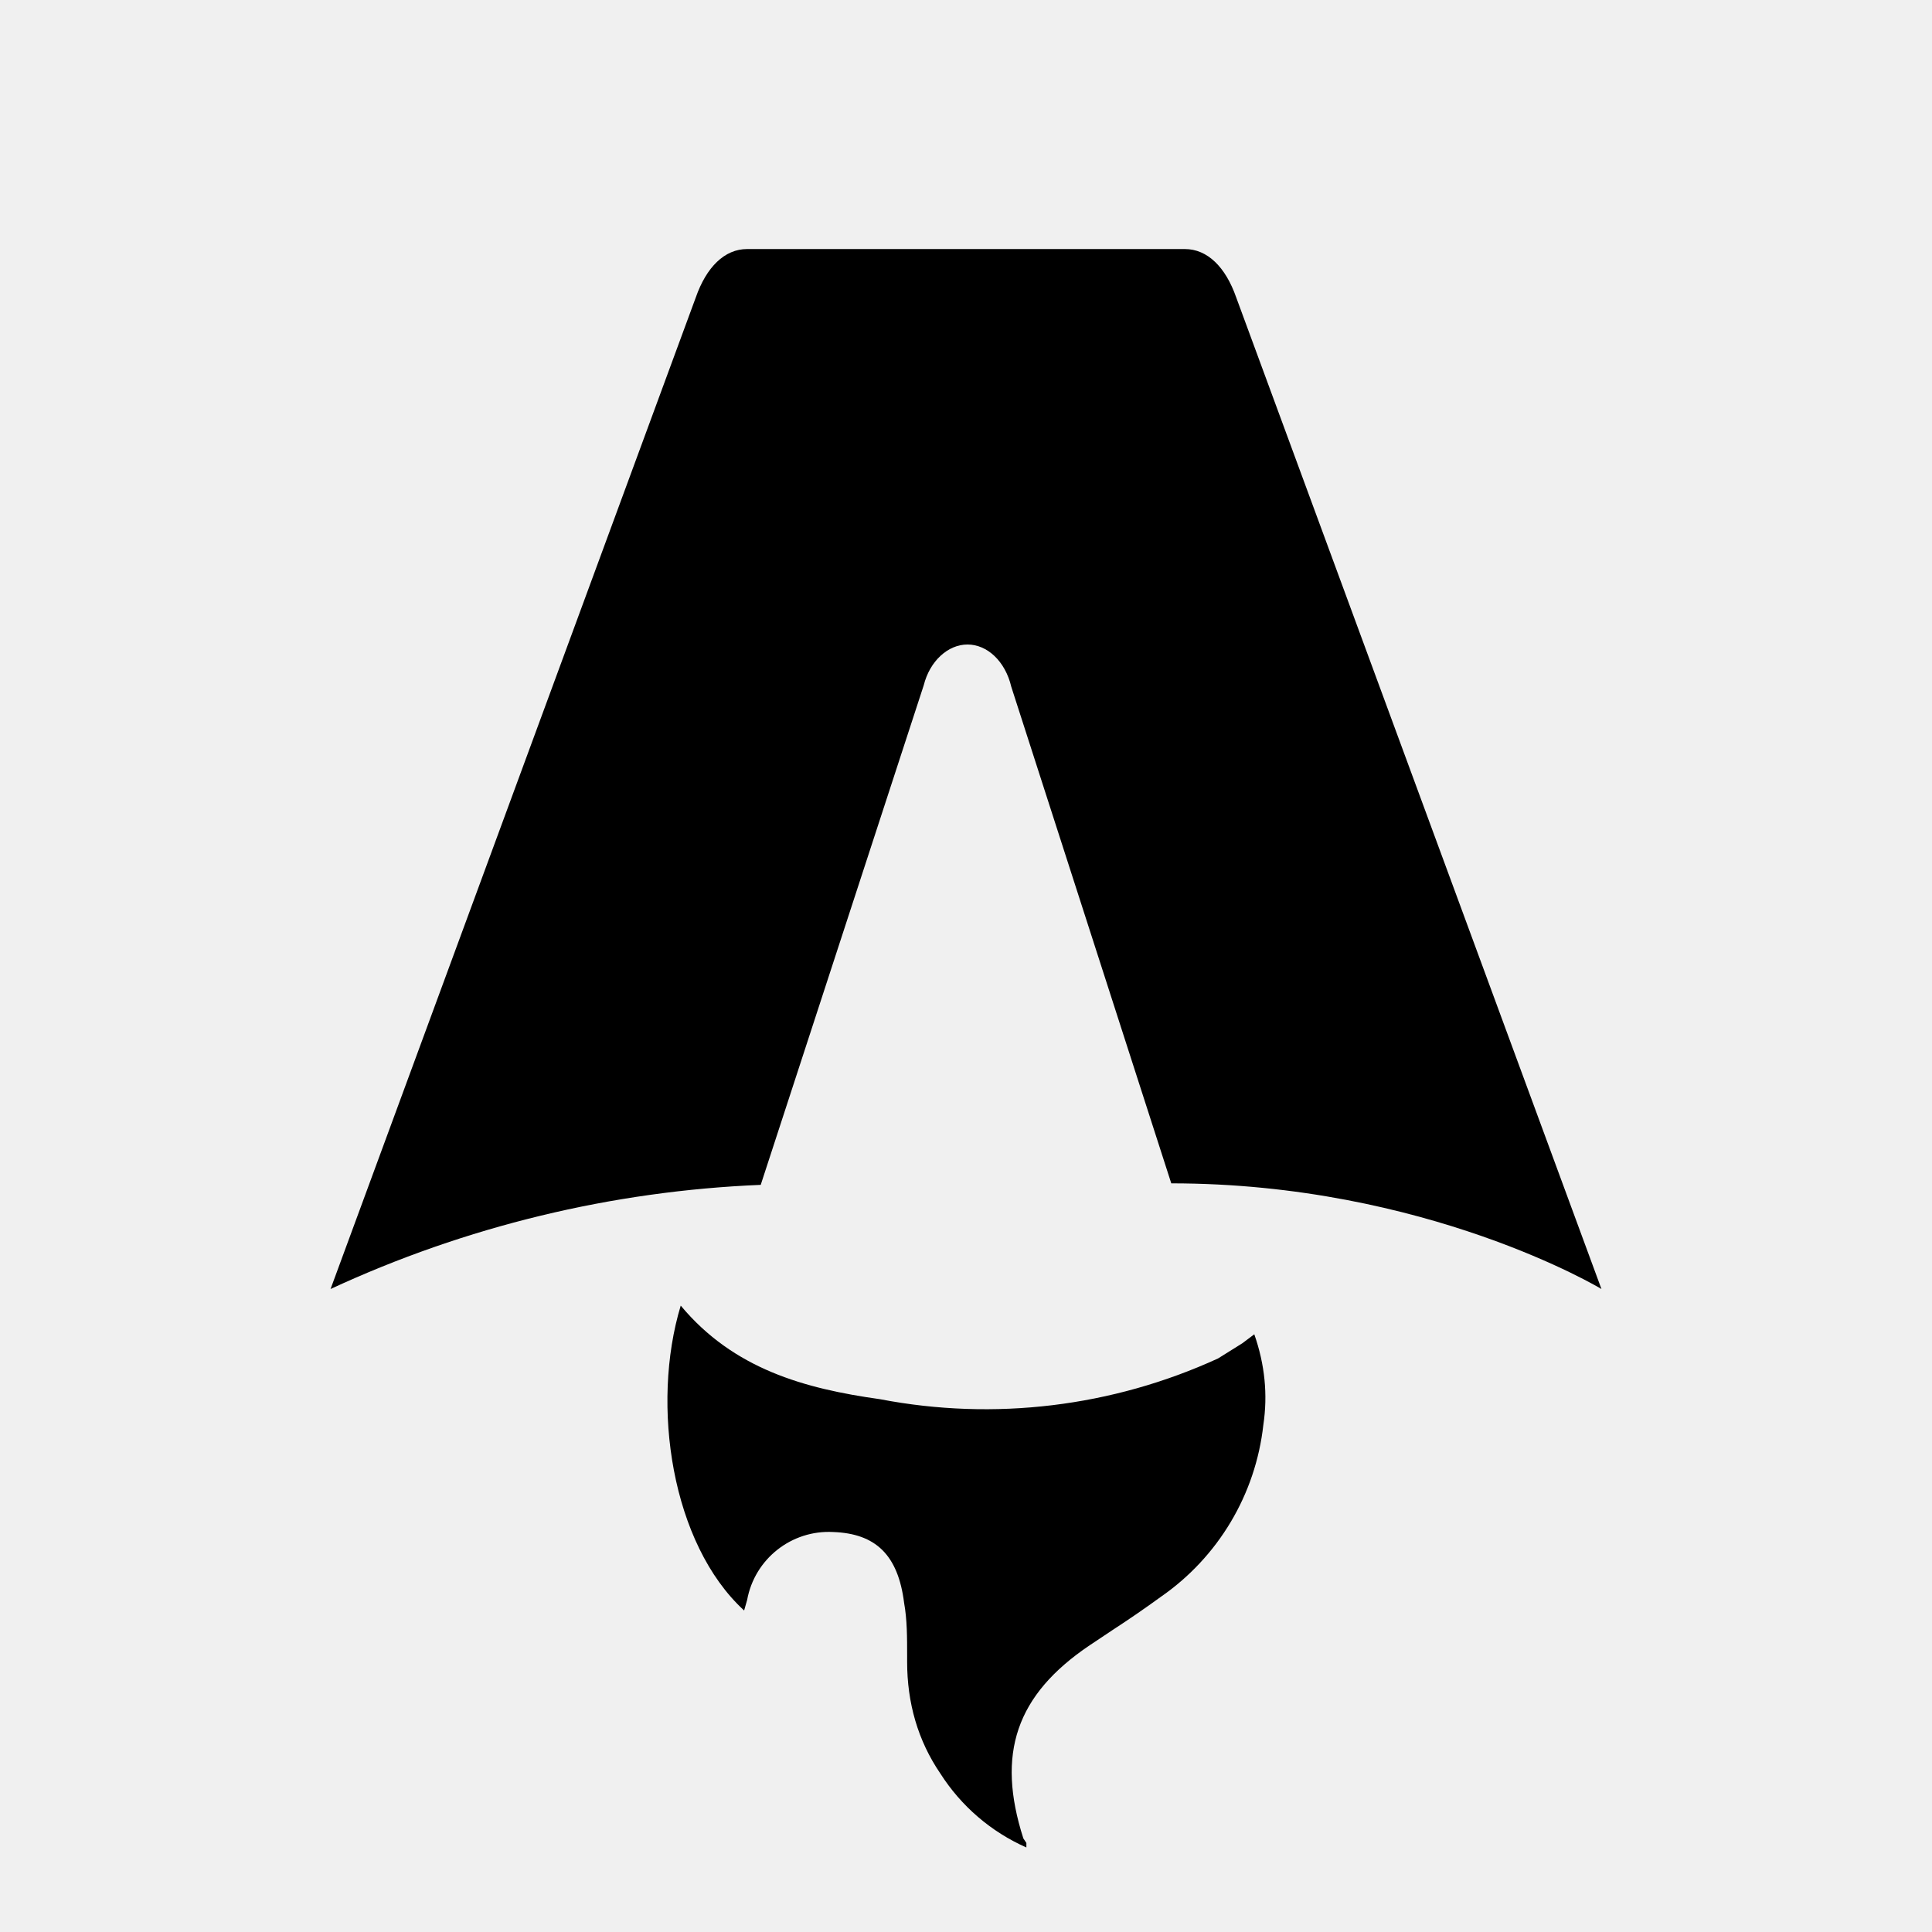
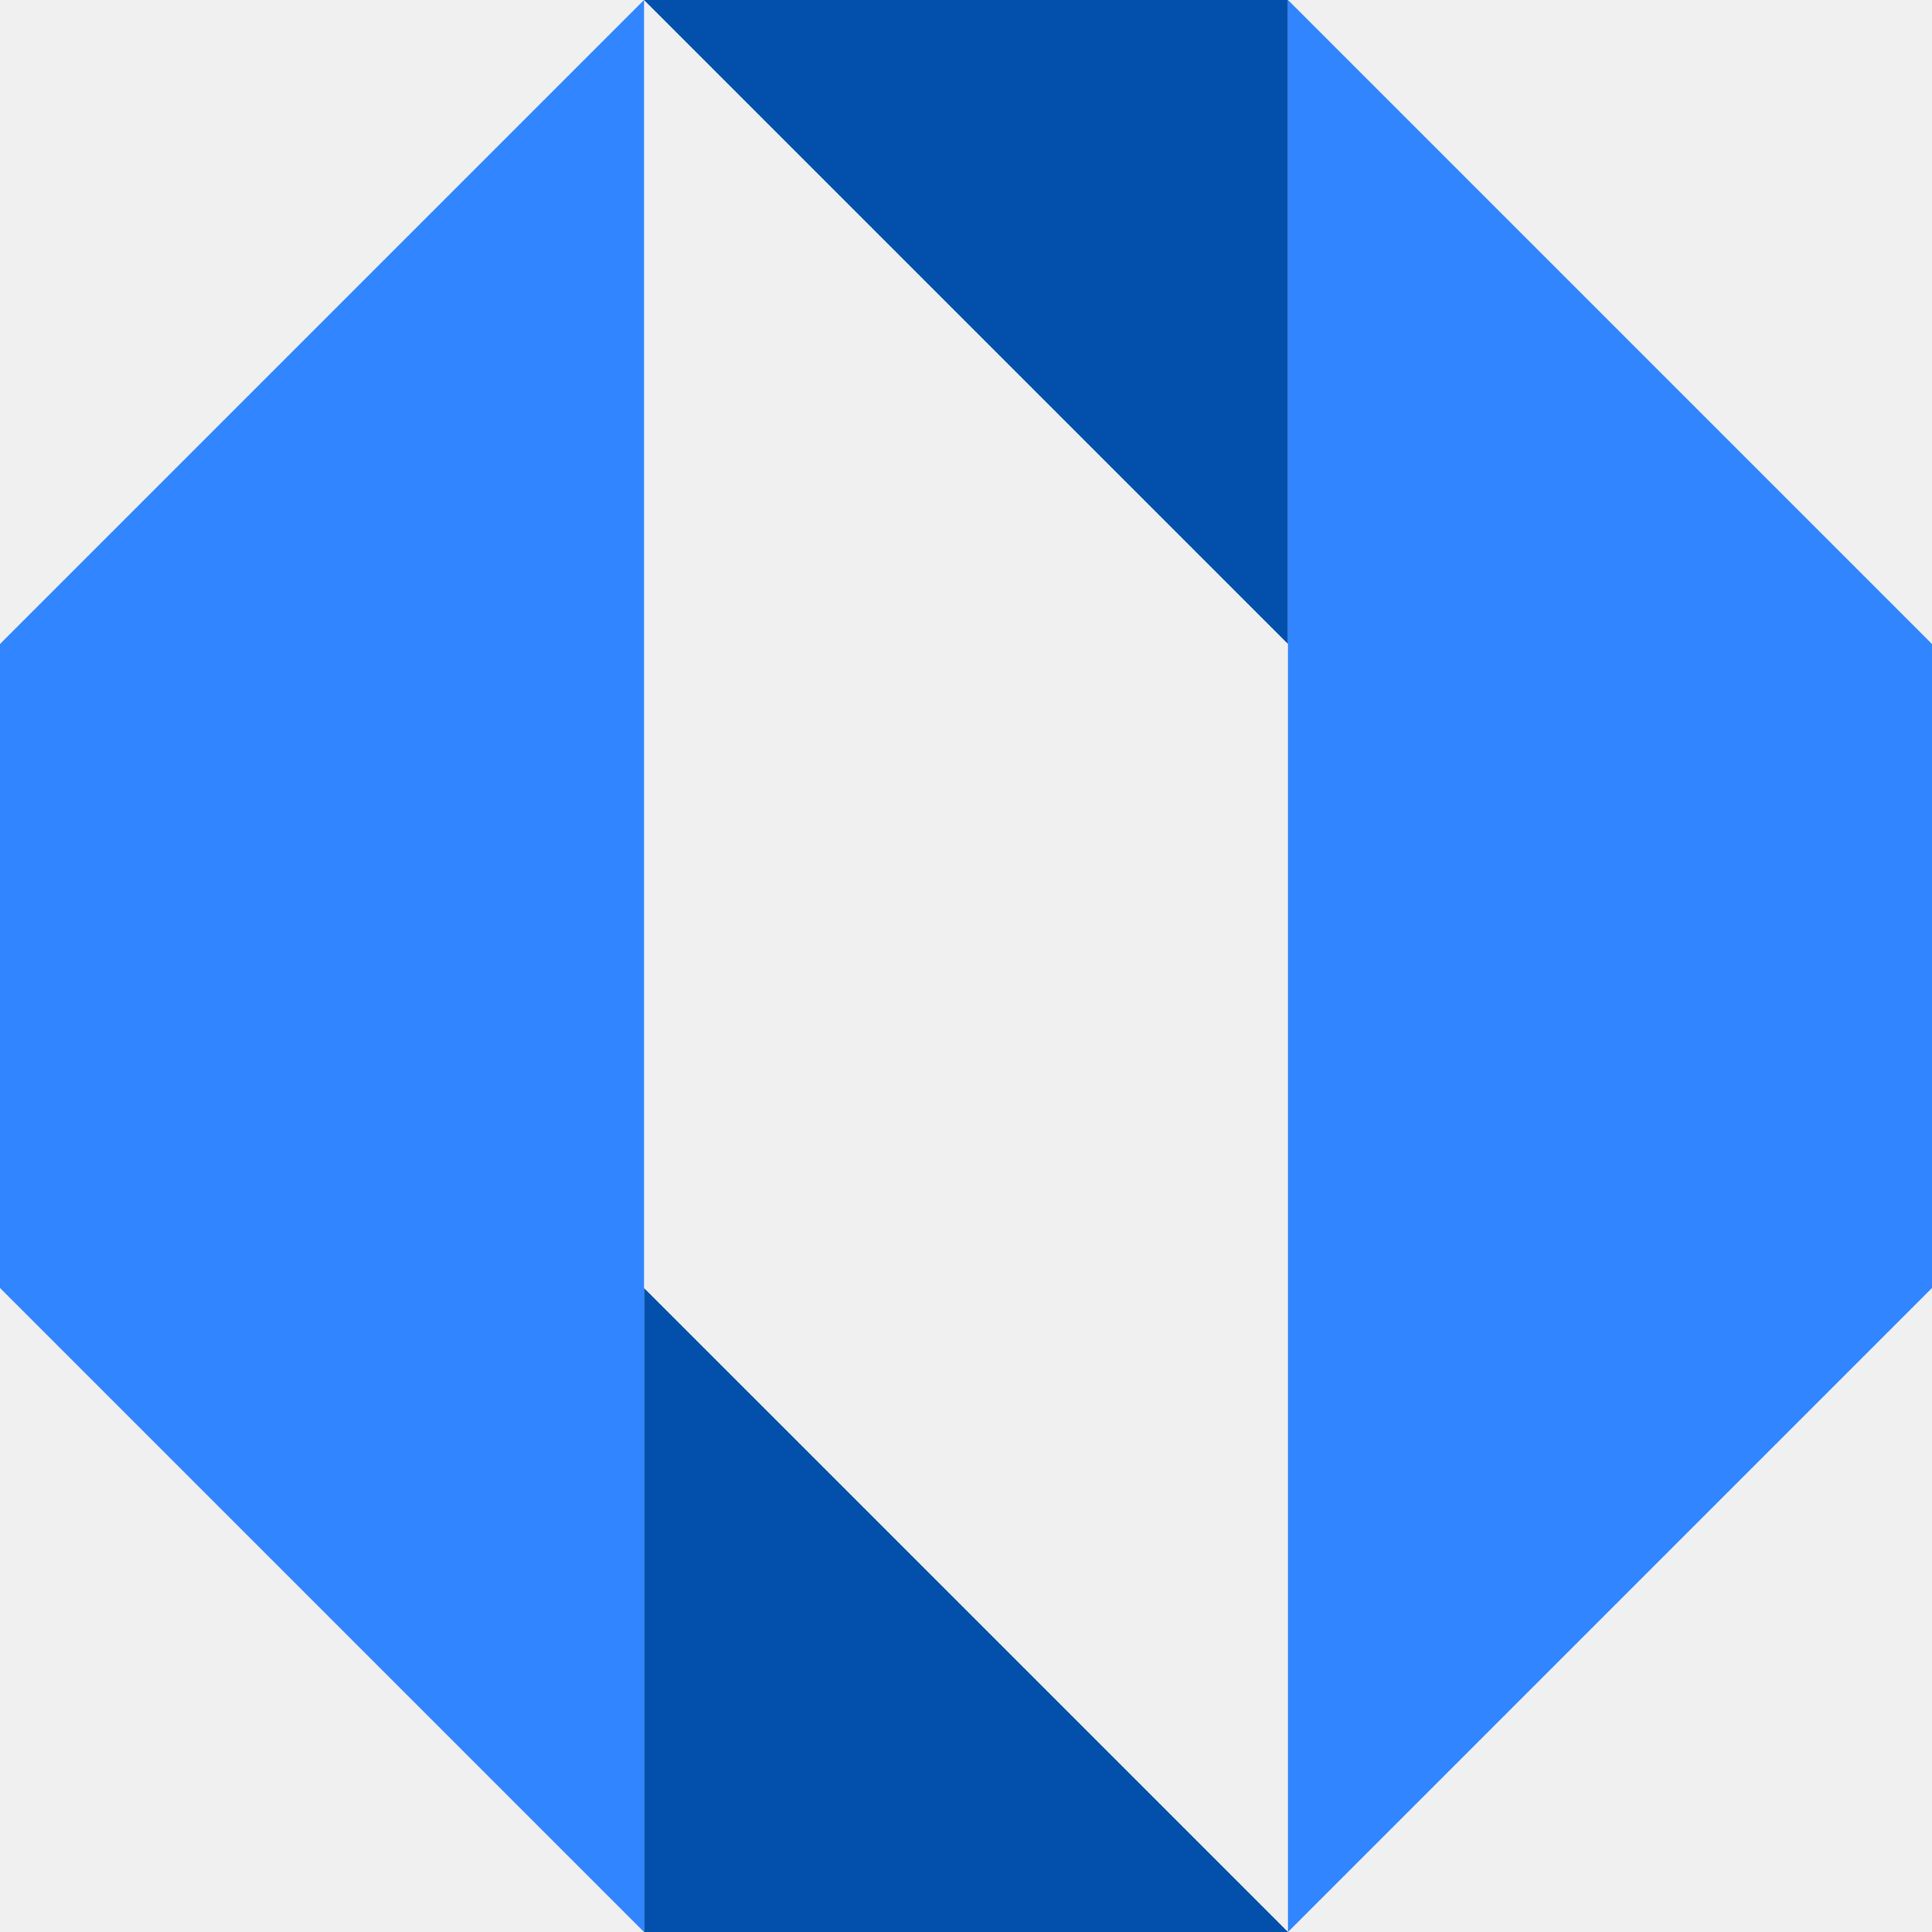
- <svg xmlns="http://www.w3.org/2000/svg" fill="none" viewBox="0 0 128 128">
-   <path d="M50.4 78.5a75.1 75.1 0 0 0-28.5 6.9l24.2-65.7c.7-2 1.9-3.2 3.4-3.2h29c1.5 0 2.7 1.2 3.4 3.2l24.2 65.7s-11.6-7-28.5-7L67 45.5c-.4-1.7-1.6-2.8-2.9-2.8-1.3 0-2.5 1.1-2.9 2.7L50.4 78.5Zm-1.1 28.2Zm-4.2-20.2c-2 6.6-.6 15.8 4.2 20.2a17.5 17.5 0 0 1 .2-.7 5.5 5.5 0 0 1 5.7-4.5c2.8.1 4.3 1.5 4.7 4.7.2 1.1.2 2.3.2 3.5v.4c0 2.7.7 5.2 2.2 7.4a13 13 0 0 0 5.7 4.9v-.3l-.2-.3c-1.8-5.6-.5-9.5 4.4-12.8l1.5-1a73 73 0 0 0 3.2-2.2 16 16 0 0 0 6.8-11.4c.3-2 .1-4-.6-6l-.8.6-1.6 1a37 37 0 0 1-22.4 2.7c-5-.7-9.7-2-13.2-6.2Z" />
-   <style>
-         path { fill: #000; }
-         @media (prefers-color-scheme: dark) {
-             path { fill: #FFF; }
-         }
-     </style>
+ <svg xmlns="http://www.w3.org/2000/svg" id="Layer_1" viewBox="193.04 193.04 613.92 613.92">
+   <polygon points="602.32 806.96 397.68 806.96 397.68 602.32 602.32 806.96" fill="#024fac" />
+   <polygon points="397.68 193.04 602.32 193.04 602.32 397.68 397.68 193.04" fill="#024fac" />
+   <polygon points="602.32 193.04 602.32 397.68 602.32 602.32 602.32 806.96 806.96 602.32 806.96 397.68 602.32 193.04" fill="#3185ff" />
+   <polygon points="193.04 397.68 193.04 602.32 397.68 806.96 397.68 602.32 397.68 397.68 397.68 193.04 193.04 397.68" fill="#3185ff" />
</svg>
